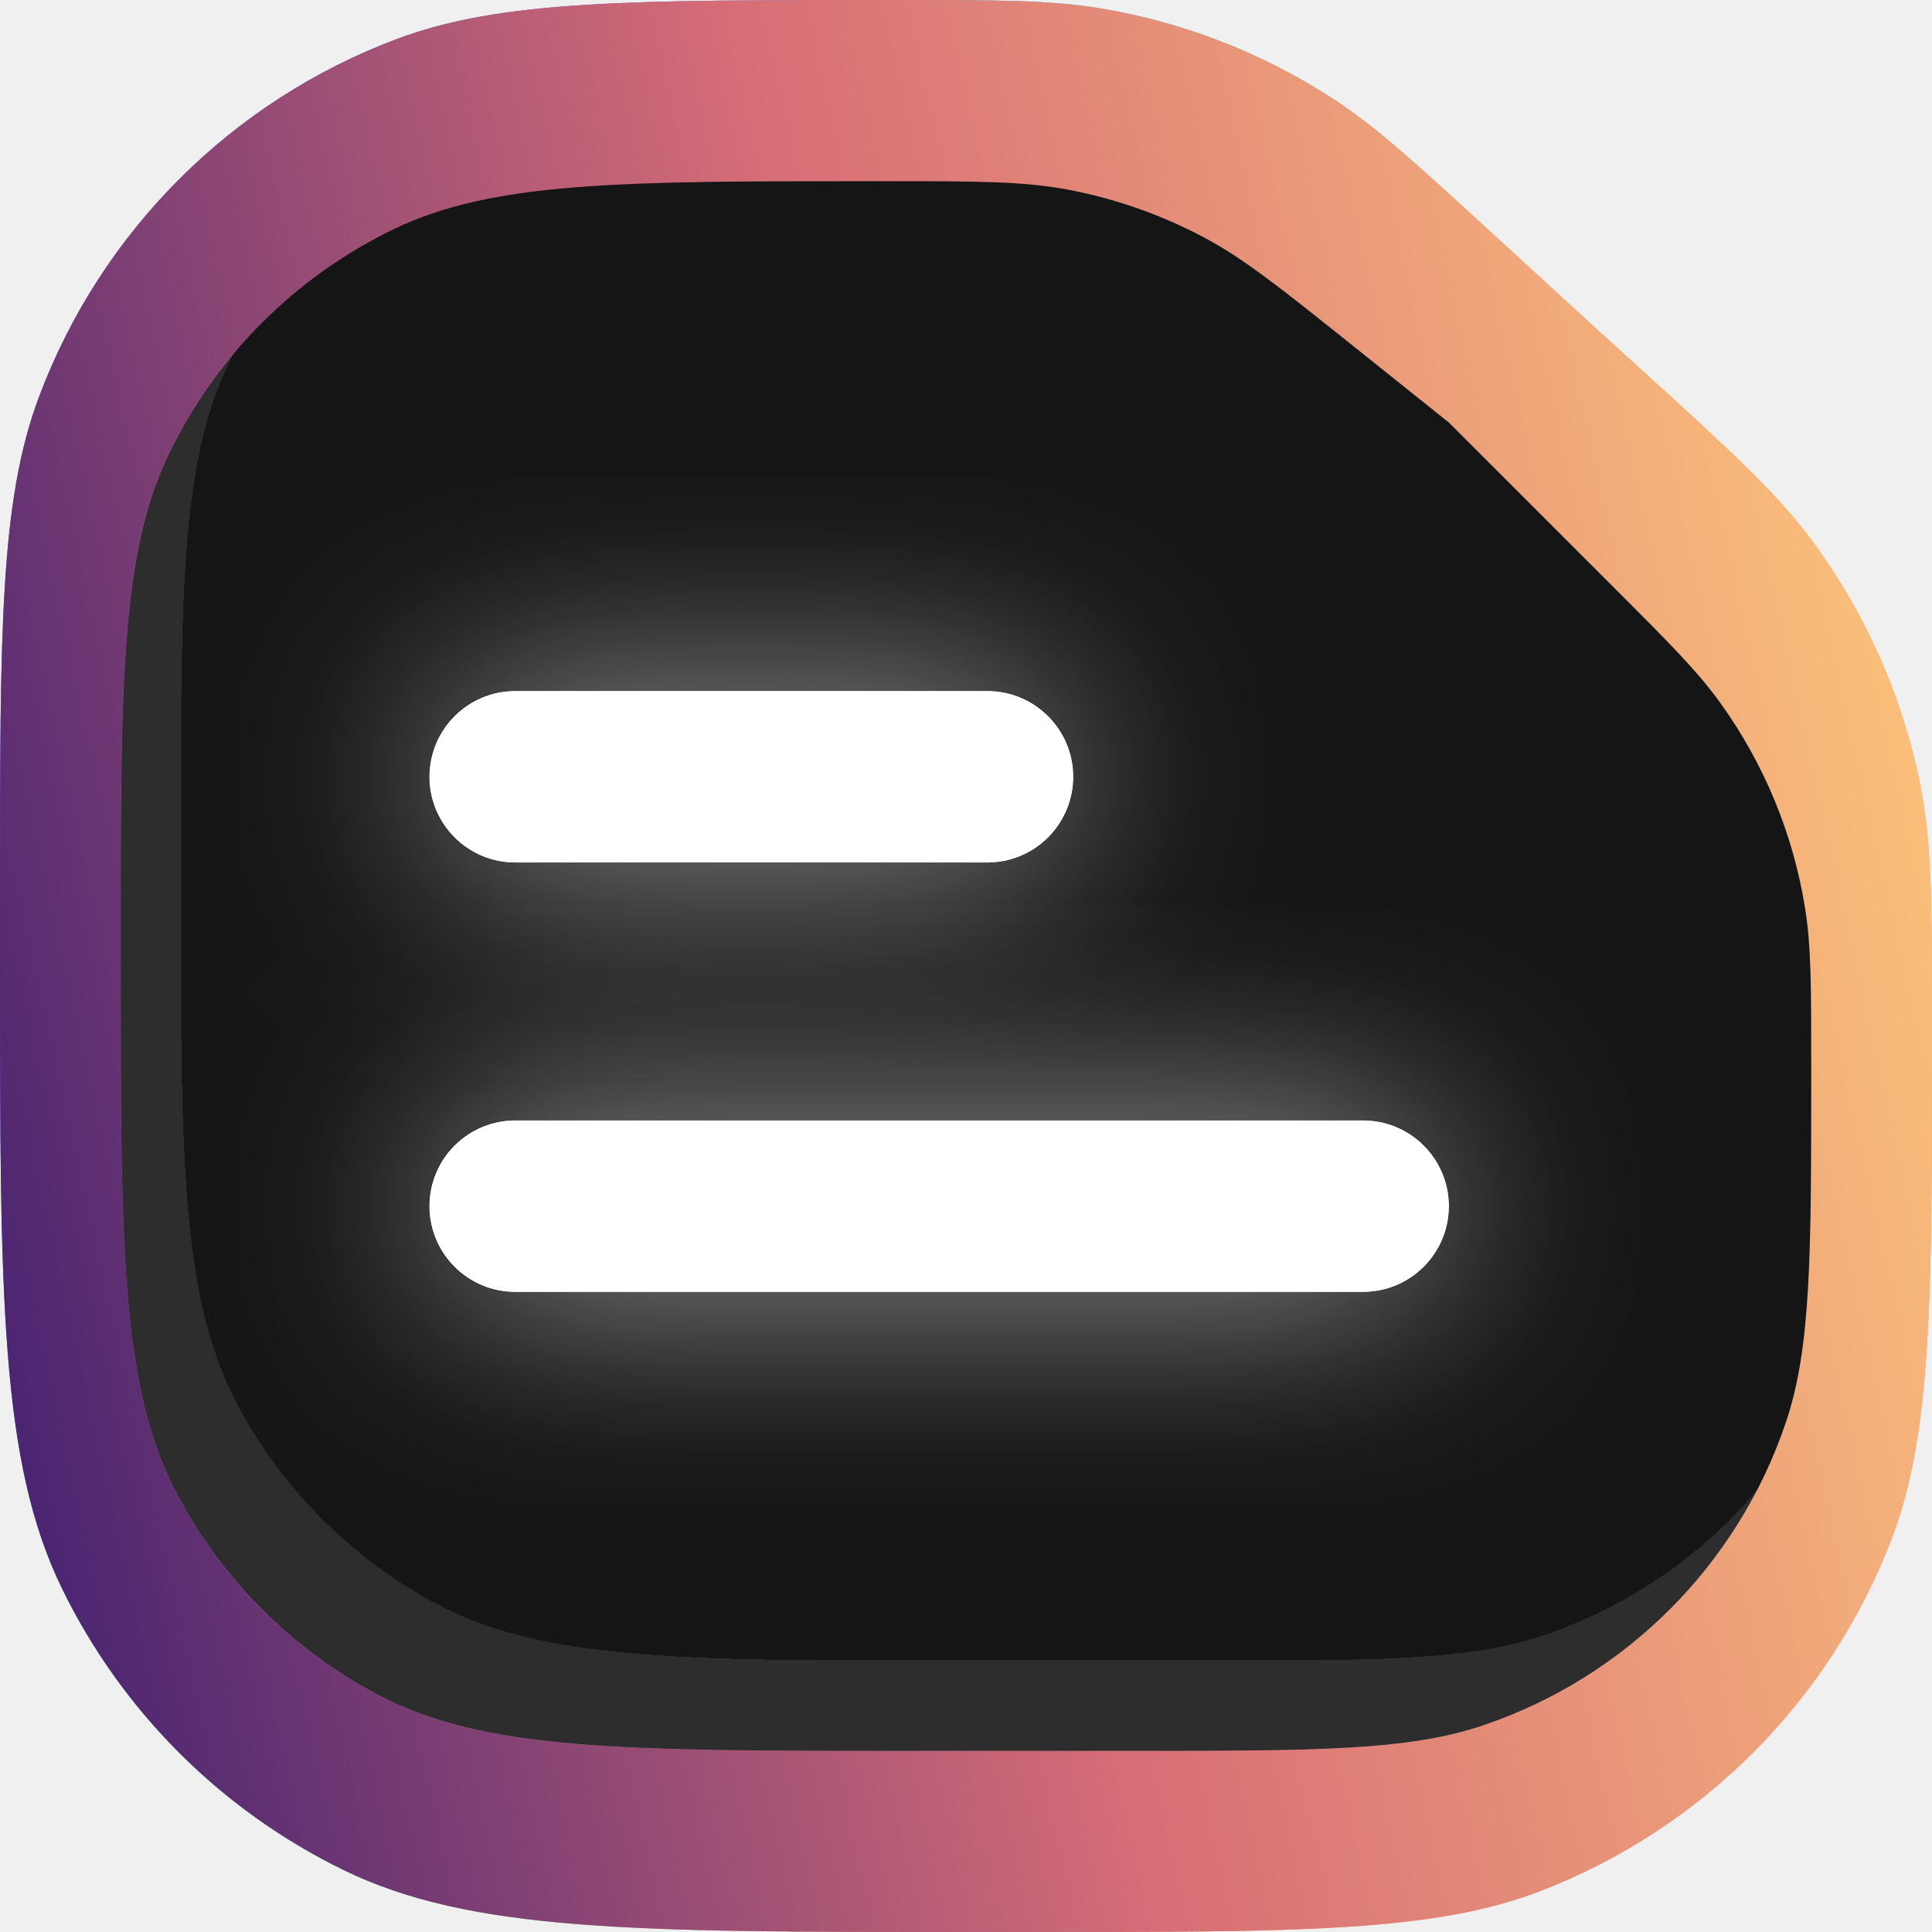
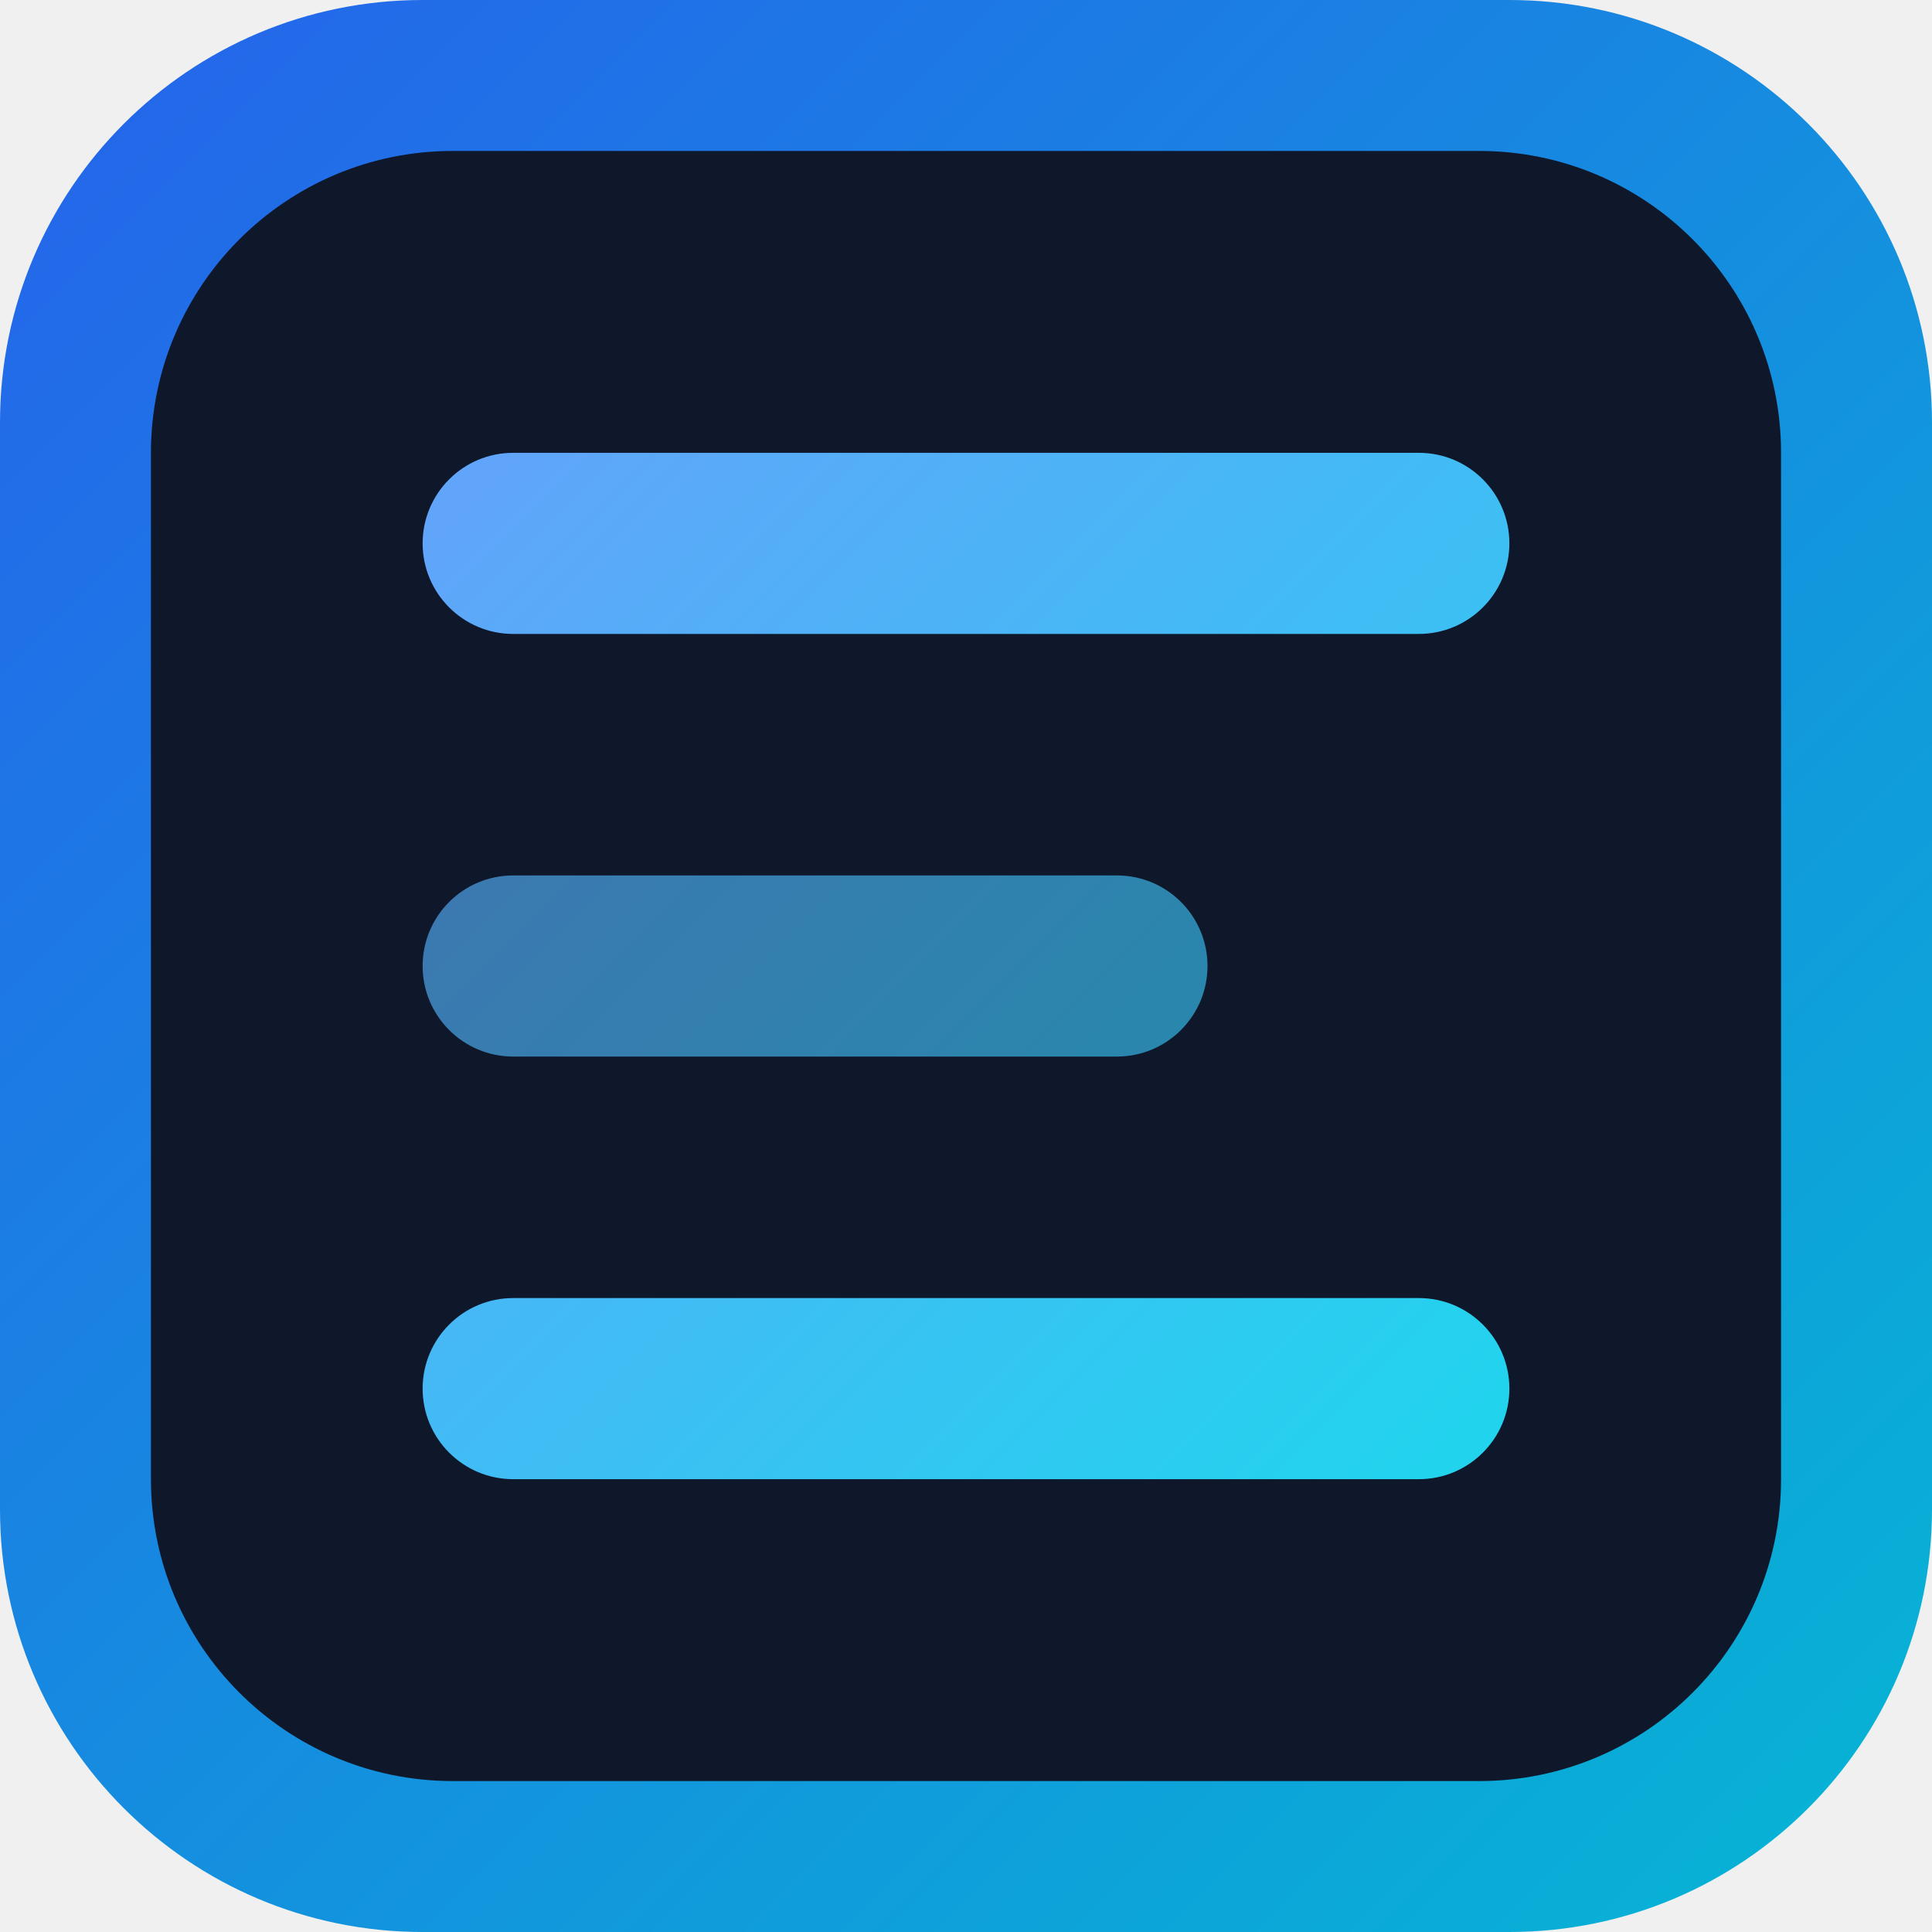
- <svg xmlns="http://www.w3.org/2000/svg" width="32" height="32" viewBox="0 0 32 32" fill="none">
-   <path d="M0 14.759C0 10.451 0 8.297 0.644 6.578C1.672 3.835 3.835 1.672 6.578 0.644C8.297 0 10.451 0 14.759 0C16.532 0 17.418 0 18.266 0.145C19.613 0.375 20.9 0.876 22.049 1.616C22.772 2.082 23.425 2.681 24.732 3.879L26.5 5.5L27.121 6.064C28.654 7.458 29.421 8.155 30.014 8.957C30.902 10.159 31.514 11.542 31.806 13.008C32 13.986 32 15.022 32 17.094C32 21.54 32 23.763 31.315 25.53C30.285 28.186 28.186 30.285 25.53 31.315C23.763 32 21.54 32 17.094 32H16C10.526 32 7.789 32 5.683 30.97C3.657 29.98 2.02 28.343 1.03 26.317C0 24.211 0 21.474 0 16V14.759Z" fill="url(#paint0_linear_16_2283)" />
-   <path d="M0 14.759C0 10.451 0 8.297 0.644 6.578C1.672 3.835 3.835 1.672 6.578 0.644C8.297 0 10.451 0 14.759 0C16.532 0 17.418 0 18.266 0.145C19.613 0.375 20.9 0.876 22.049 1.616C22.772 2.082 23.425 2.681 24.732 3.879L26.5 5.5L27.121 6.064C28.654 7.458 29.421 8.155 30.014 8.957C30.902 10.159 31.514 11.542 31.806 13.008C32 13.986 32 15.022 32 17.094C32 21.54 32 23.763 31.315 25.53C30.285 28.186 28.186 30.285 25.53 31.315C23.763 32 21.54 32 17.094 32H16C10.526 32 7.789 32 5.683 30.97C3.657 29.98 2.02 28.343 1.03 26.317C0 24.211 0 21.474 0 16V14.759Z" fill="url(#paint1_linear_16_2283)" />
-   <g filter="url(#filter0_i_16_2283)">
-     <path d="M2 15.585C2 11.307 2 9.168 2.797 7.519C3.582 5.894 4.894 4.582 6.519 3.797C8.168 3 10.307 3 14.585 3C16.175 3 16.97 3 17.731 3.149C18.486 3.297 19.216 3.553 19.898 3.909C20.585 4.268 21.206 4.765 22.447 5.758L24 7L26.686 9.686C27.641 10.641 28.118 11.118 28.498 11.648C29.217 12.649 29.695 13.802 29.894 15.018C30 15.662 30 16.337 30 17.686C30 20.771 30 22.313 29.58 23.557C28.782 25.924 26.924 27.782 24.557 28.58C23.313 29 21.771 29 18.686 29H15C10.331 29 7.996 29 6.229 28.055C4.833 27.309 3.69 26.167 2.945 24.771C2 23.004 2 20.669 2 16V15.585Z" fill="#151515" />
-   </g>
-   <g filter="url(#filter1_d_16_2283)">
-     <rect x="7.111" y="11.444" width="10.667" height="2.844" rx="1.422" fill="white" />
-   </g>
-   <g filter="url(#filter2_d_16_2283)">
-     <path d="M7.111 19.978C7.111 19.192 7.748 18.556 8.533 18.556L22.578 18.556C23.363 18.556 24 19.192 24 19.978C24 20.763 23.363 21.4 22.578 21.4L8.533 21.4C7.748 21.4 7.111 20.763 7.111 19.978Z" fill="white" />
-   </g>
+ <svg xmlns="http://www.w3.org/2000/svg" viewBox="0 0 32 32">
  <defs>
-     <filter id="filter0_i_16_2283" x="2" y="3" width="28" height="26" filterUnits="userSpaceOnUse" color-interpolation-filters="sRGB">
-       <feFlood flood-opacity="0" result="BackgroundImageFix" />
-       <feBlend mode="normal" in="SourceGraphic" in2="BackgroundImageFix" result="shape" />
-       <feColorMatrix in="SourceAlpha" type="matrix" values="0 0 0 0 0 0 0 0 0 0 0 0 0 0 0 0 0 0 127 0" result="hardAlpha" />
-       <feOffset dx="1" dy="-1.5" />
-       <feComposite in2="hardAlpha" operator="arithmetic" k2="-1" k3="1" />
-       <feColorMatrix type="matrix" values="0 0 0 0 1 0 0 0 0 1 0 0 0 0 1 0 0 0 0.1 0" />
-       <feBlend mode="normal" in2="shape" result="effect1_innerShadow_16_2283" />
-     </filter>
-     <filter id="filter1_d_16_2283" x="3.555" y="7.889" width="17.778" height="9.956" filterUnits="userSpaceOnUse" color-interpolation-filters="sRGB">
-       <feFlood flood-opacity="0" result="BackgroundImageFix" />
-       <feColorMatrix in="SourceAlpha" type="matrix" values="0 0 0 0 0 0 0 0 0 0 0 0 0 0 0 0 0 0 127 0" result="hardAlpha" />
-       <feOffset />
-       <feGaussianBlur stdDeviation="1.778" />
-       <feComposite in2="hardAlpha" operator="out" />
-       <feColorMatrix type="matrix" values="0 0 0 0 1 0 0 0 0 1 0 0 0 0 1 0 0 0 0.6 0" />
-       <feBlend mode="normal" in2="BackgroundImageFix" result="effect1_dropShadow_16_2283" />
-       <feBlend mode="normal" in="SourceGraphic" in2="effect1_dropShadow_16_2283" result="shape" />
-     </filter>
-     <filter id="filter2_d_16_2283" x="3.555" y="15" width="24" height="9.956" filterUnits="userSpaceOnUse" color-interpolation-filters="sRGB">
-       <feFlood flood-opacity="0" result="BackgroundImageFix" />
-       <feColorMatrix in="SourceAlpha" type="matrix" values="0 0 0 0 0 0 0 0 0 0 0 0 0 0 0 0 0 0 127 0" result="hardAlpha" />
-       <feOffset />
-       <feGaussianBlur stdDeviation="1.778" />
-       <feComposite in2="hardAlpha" operator="out" />
-       <feColorMatrix type="matrix" values="0 0 0 0 1 0 0 0 0 1 0 0 0 0 1 0 0 0 0.6 0" />
-       <feBlend mode="normal" in2="BackgroundImageFix" result="effect1_dropShadow_16_2283" />
-       <feBlend mode="normal" in="SourceGraphic" in2="effect1_dropShadow_16_2283" result="shape" />
-     </filter>
-     <linearGradient id="paint0_linear_16_2283" x1="7.5" y1="2" x2="35.301" y2="16.566" gradientUnits="userSpaceOnUse">
-       <stop stop-color="#7F52FF" />
-       <stop offset="0.312" stop-color="#3DBAAA" />
-       <stop offset="0.66" stop-color="#DFA75E" />
-       <stop offset="1" stop-color="#FF856A" />
+     <linearGradient id="g1" x1="0" y1="0" x2="32" y2="32" gradientUnits="userSpaceOnUse">
+       <stop offset="0%" stop-color="#2563eb" />
+       <stop offset="100%" stop-color="#06b6d4" />
    </linearGradient>
-     <linearGradient id="paint1_linear_16_2283" x1="-2.12193e-07" y1="32" x2="36.528" y2="23.872" gradientUnits="userSpaceOnUse">
-       <stop stop-color="#3A1C71" />
-       <stop offset="0.5" stop-color="#D76D77" />
-       <stop offset="1" stop-color="#FFCA7B" />
+     <linearGradient id="g2" x1="8" y1="8" x2="24" y2="24" gradientUnits="userSpaceOnUse">
+       <stop offset="0%" stop-color="#60a5fa" />
+       <stop offset="100%" stop-color="#22d3ee" />
    </linearGradient>
  </defs>
+   <rect width="32" height="32" rx="7" fill="url(#g1)" />
+   <rect x="2.5" y="2.5" width="27" height="27" rx="5" fill="#0f172a" />
+   <rect x="7" y="7.5" width="18" height="3" rx="1.5" fill="url(#g2)" />
+   <rect x="7" y="14.5" width="13" height="3" rx="1.5" fill="url(#g2)" opacity="0.65" />
+   <rect x="7" y="21.5" width="18" height="3" rx="1.5" fill="url(#g2)" />
</svg>
